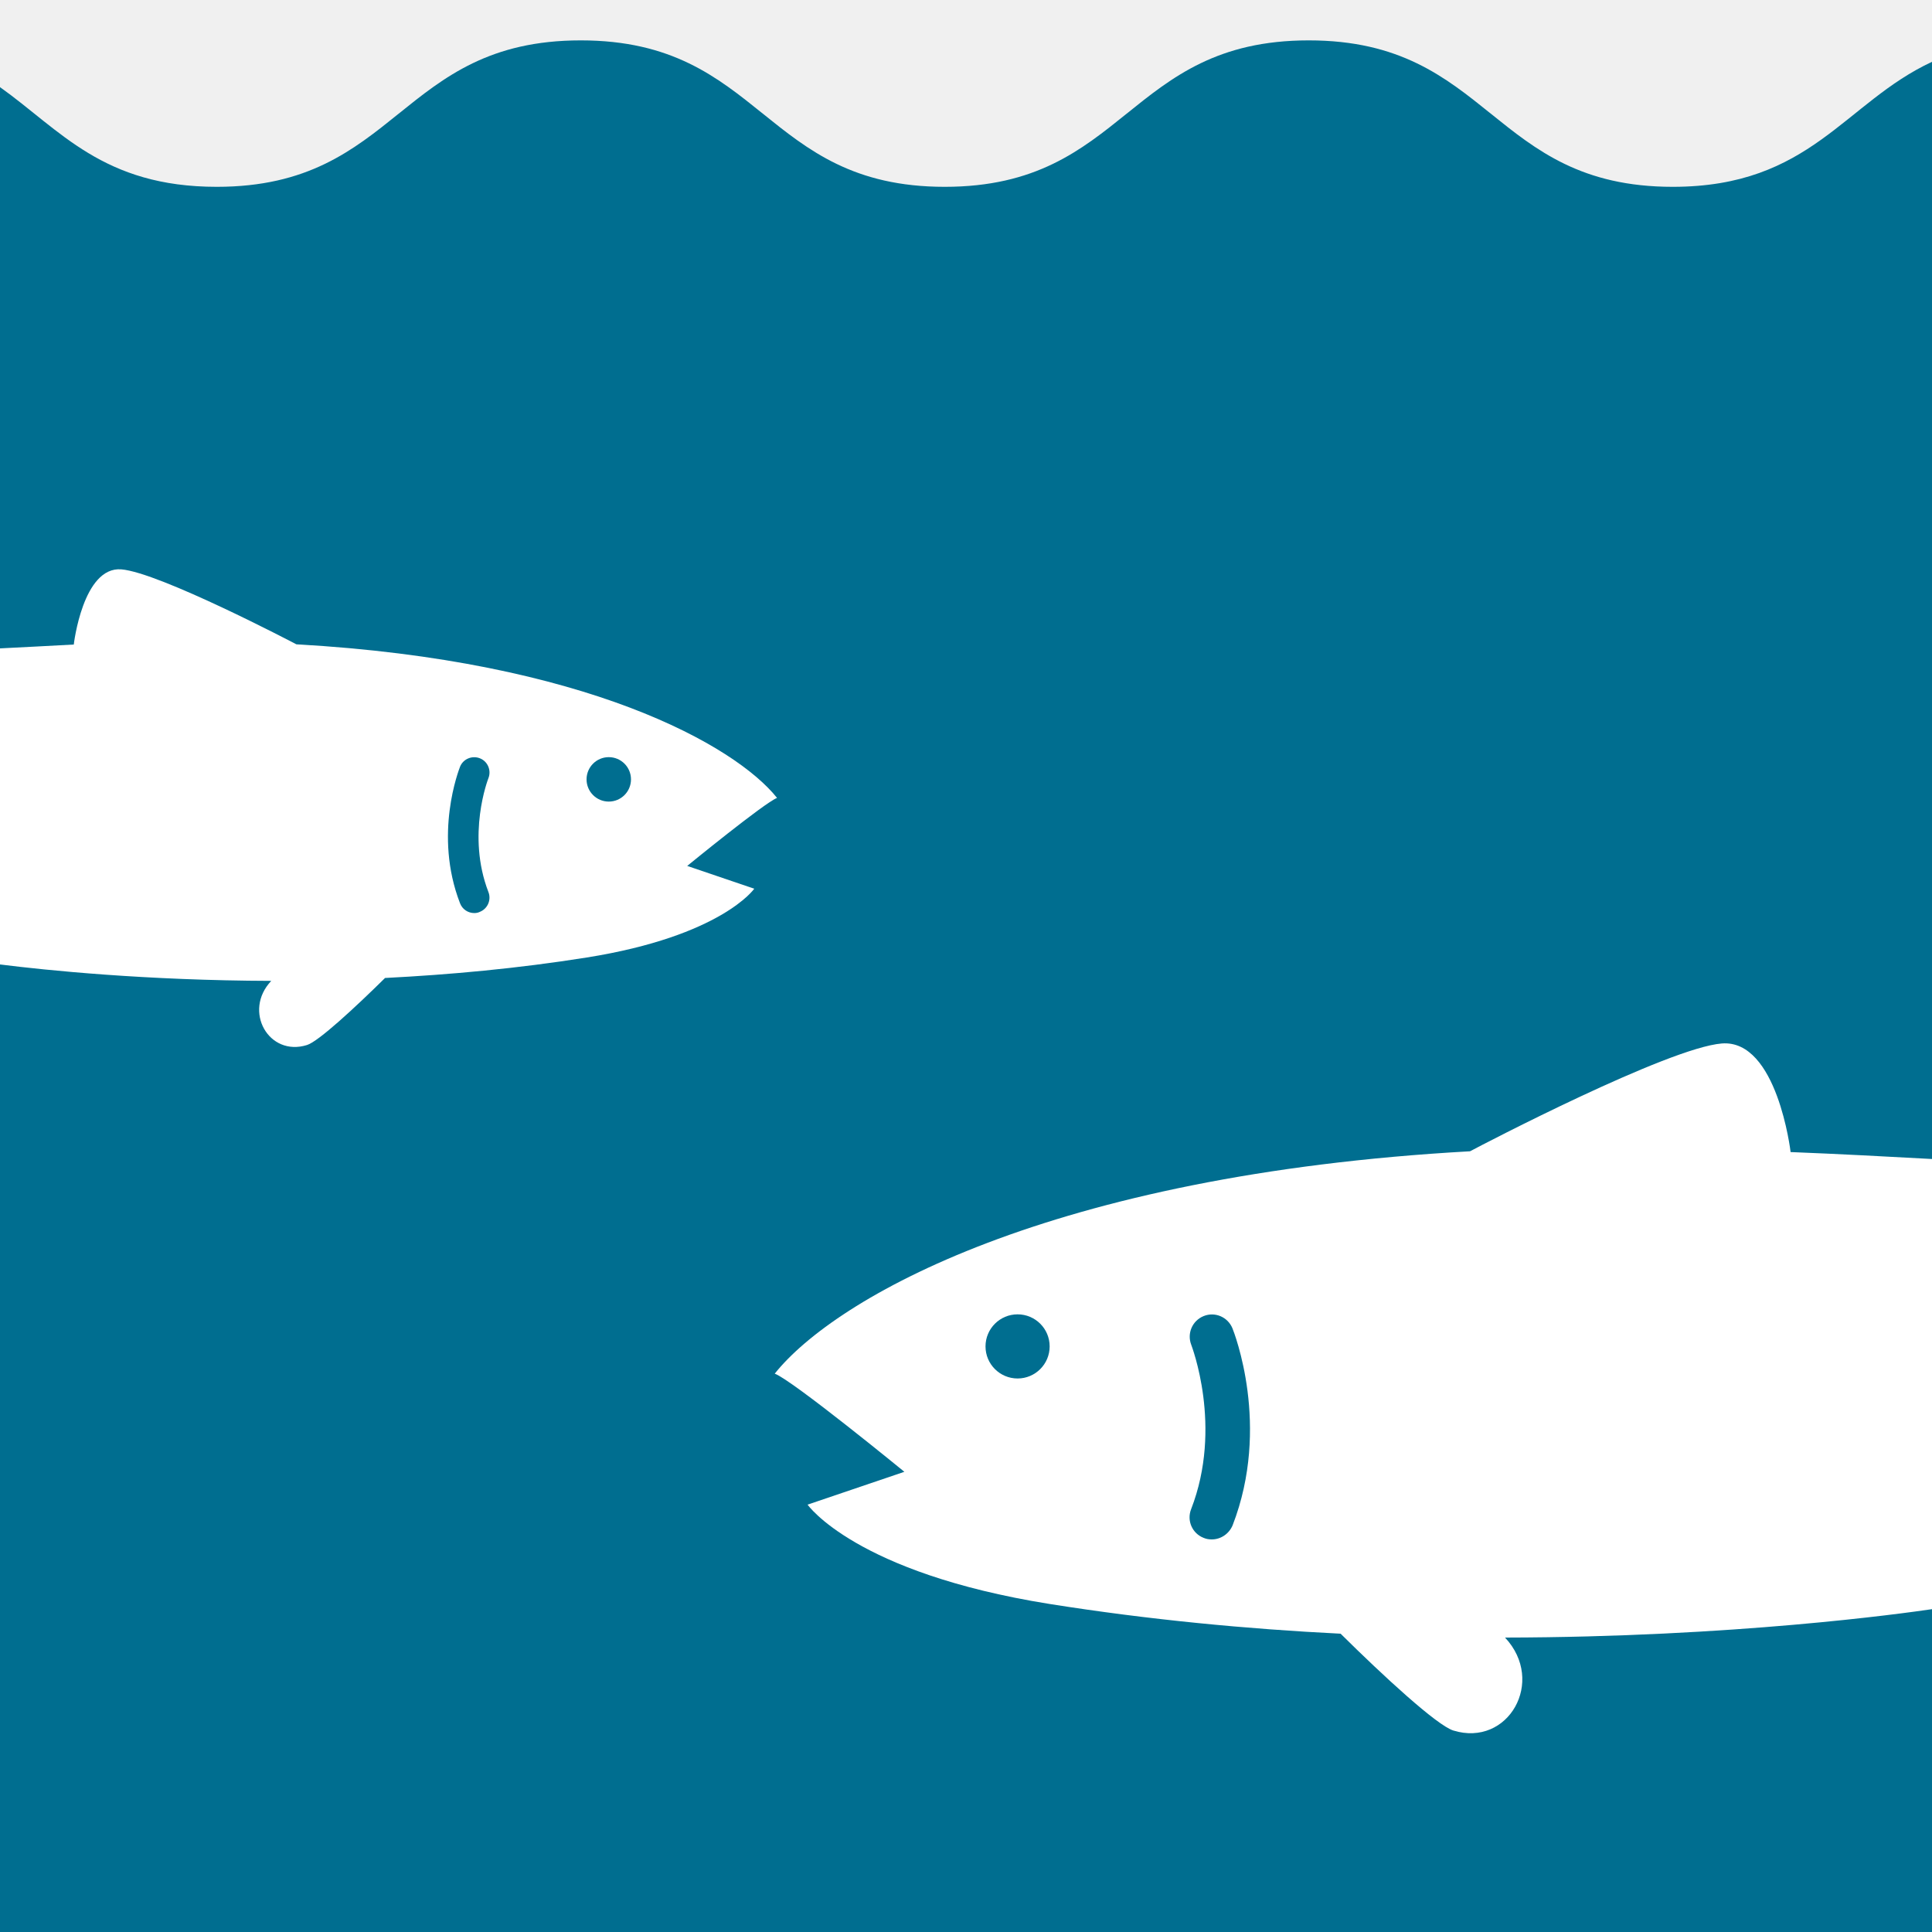
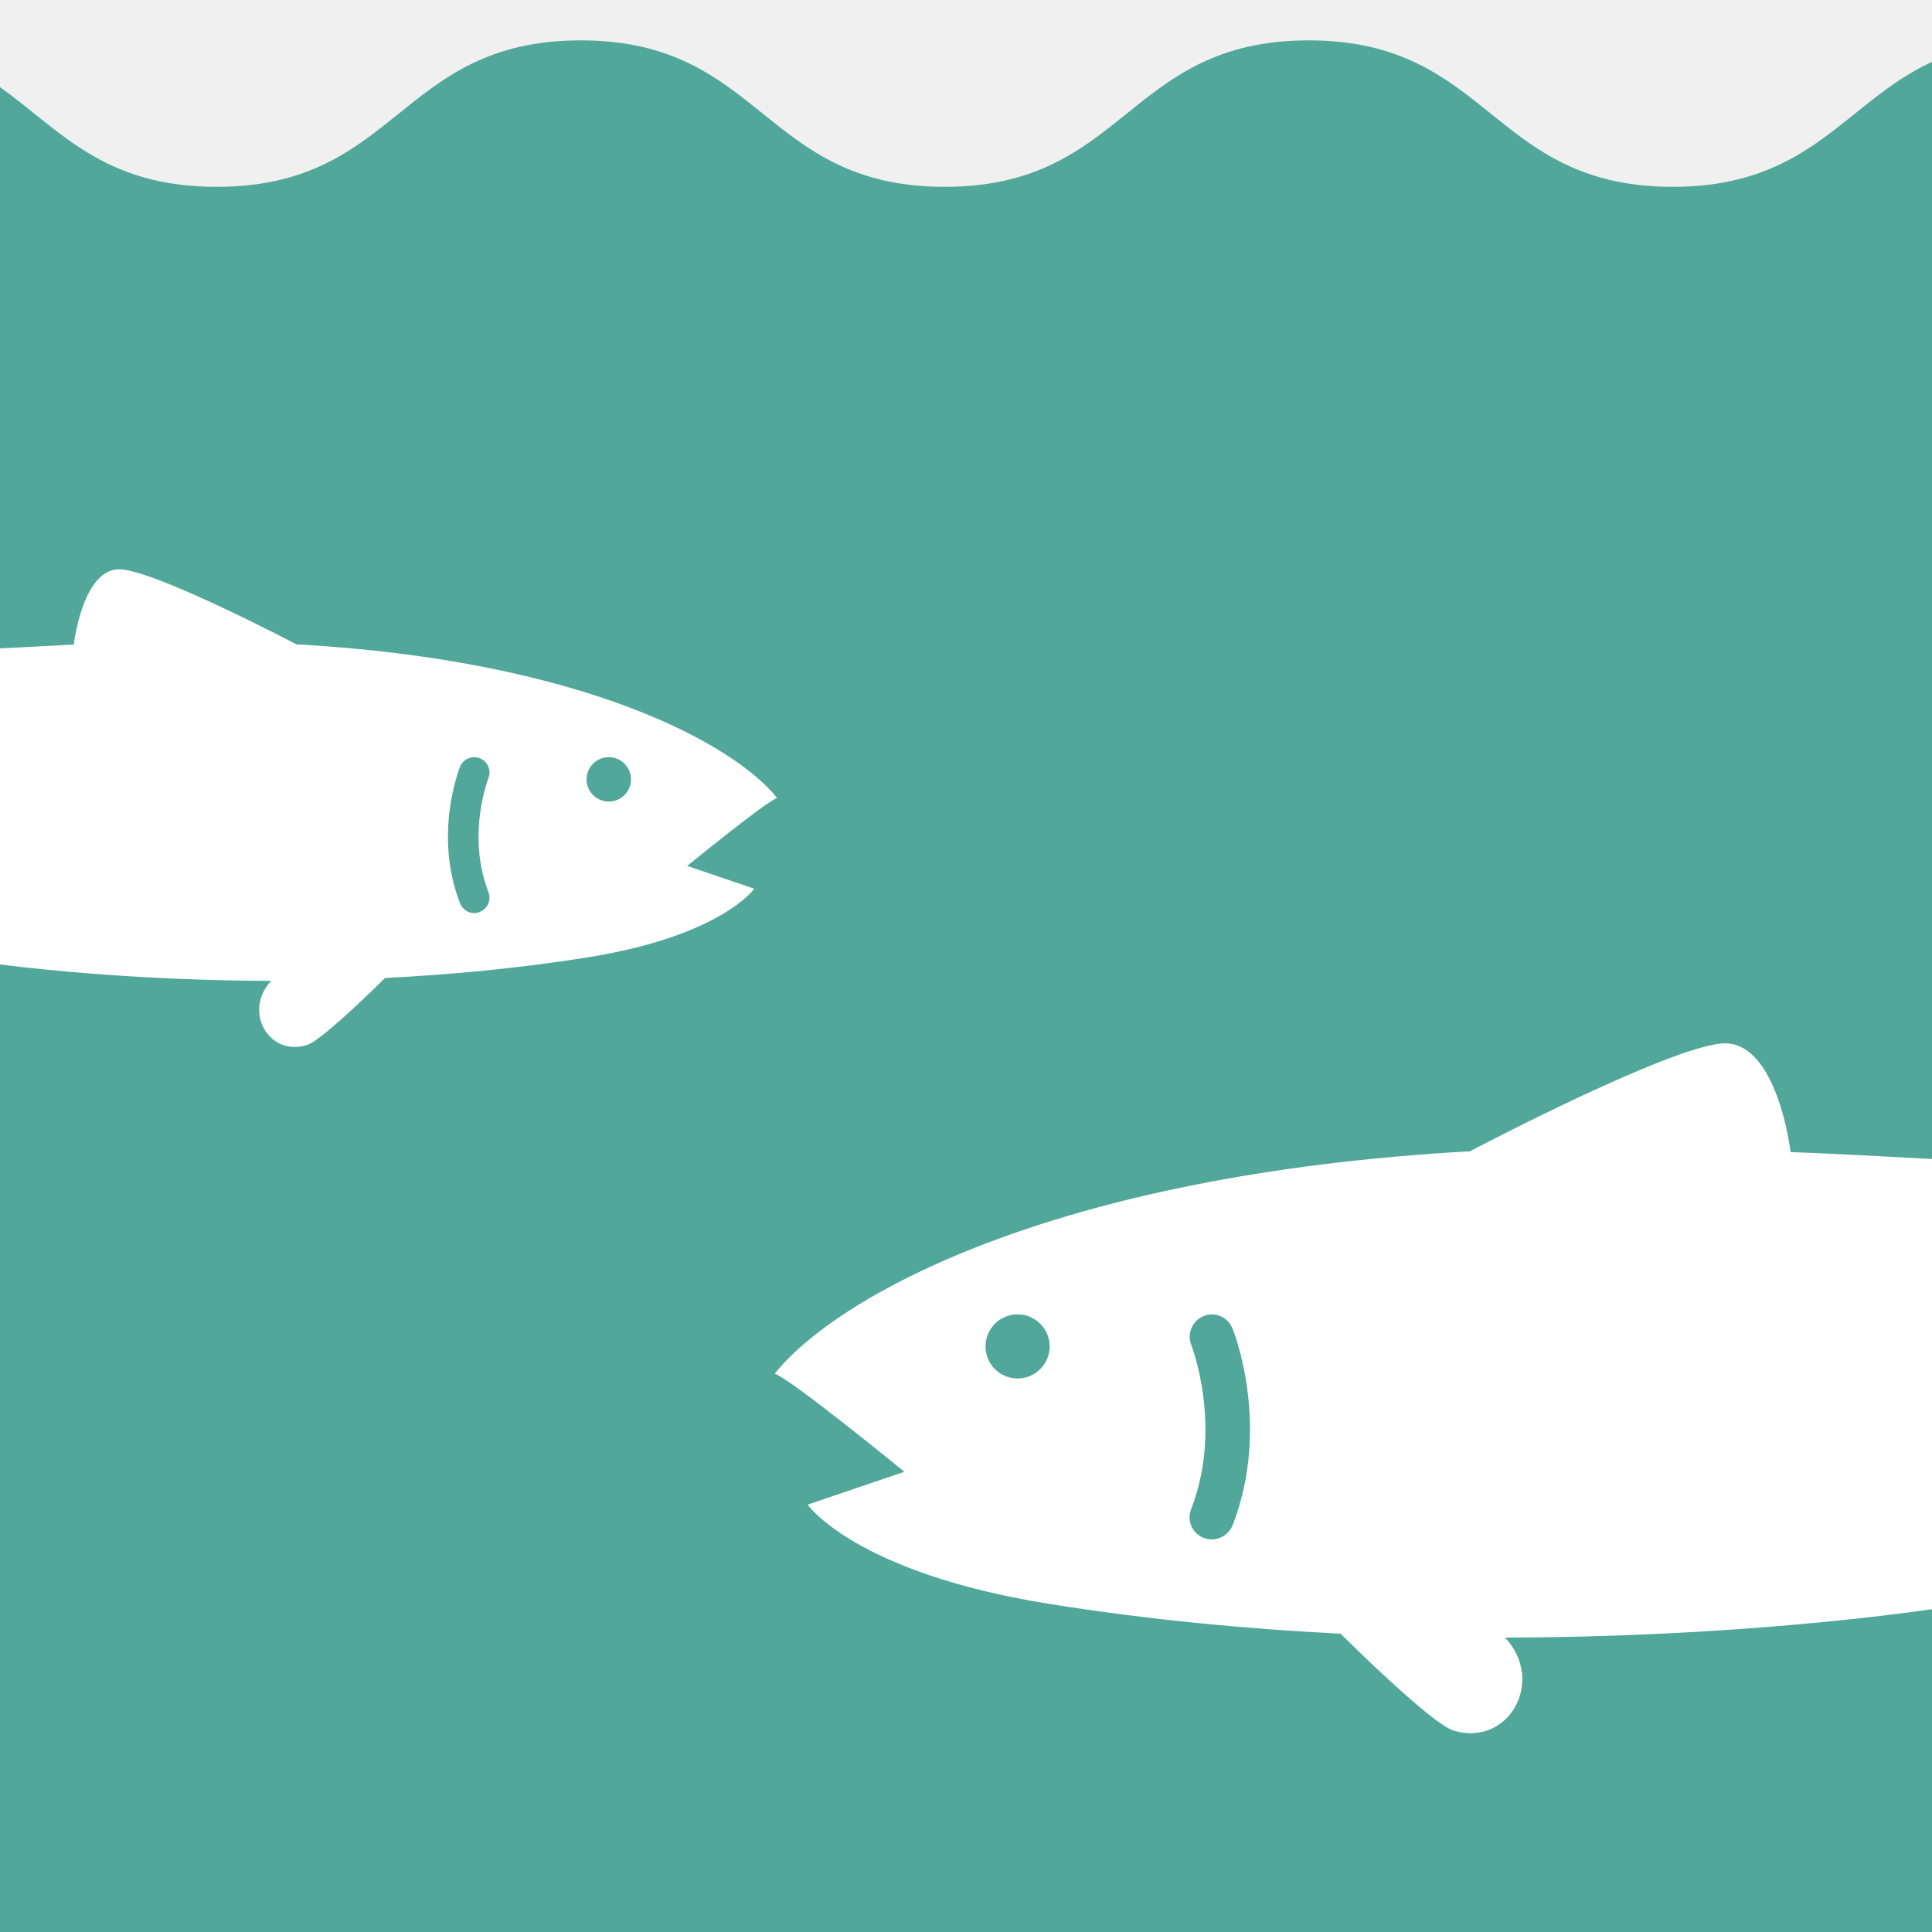
<svg xmlns="http://www.w3.org/2000/svg" version="1.1" id="Layer_1" x="0px" y="0px" viewBox="0 0 100 100" style="enable-background:new 0 0 100 100;" xml:space="preserve">
  <style type="text/css">
- 	.st0{fill:#006e90;}
+ 	.st0{fill:#51A79A;}
	.st1{fill:#FFFFFF;}
</style>
  <g>
    <path class="st0" d="M100,3.2c-4.54,2.11-6.27,6.47-13.42,6.47c-9.42,0-9.42-7.58-18.84-7.58c-9.42,0-9.42,7.58-18.84,7.58   s-9.42-7.58-18.84-7.58c-9.42,0-9.42,7.58-18.84,7.58C5.33,9.67,3.12,6.73,0,4.51V100h100V3.2z" />
    <path class="st1" d="M100,59.99c-2.37-0.13-4.8-0.26-7.33-0.36c0,0,0.01-0.01,0.01-0.01s-0.69-5.84-3.56-5.61   c-2.77,0.22-12.4,5.24-13.03,5.58C54.33,60.8,43.22,67.19,40.1,71.1c0.92,0.34,6.71,5.08,6.71,5.08l-5.01,1.7   c0,0,2.46,3.53,12.52,5.14c5.16,0.82,10.26,1.3,15.07,1.54c2.22,2.2,4.98,4.74,5.83,5.01c2.85,0.88,4.8-2.55,2.68-4.81   c11.81-0.02,20.6-1.25,22.1-1.47V59.99z" />
    <circle class="st0" cx="52.67" cy="69.69" r="1.66" />
    <g>
      <path class="st0" d="M62.72,79.68c-0.14,0-0.28-0.02-0.42-0.08c-0.59-0.23-0.88-0.89-0.65-1.48c1.66-4.27,0.02-8.47,0.01-8.51    c-0.23-0.59,0.05-1.25,0.64-1.49c0.59-0.24,1.25,0.05,1.49,0.63c0.08,0.2,2,5.06,0.01,10.2C63.61,79.4,63.18,79.68,62.72,79.68z" />
    </g>
    <path class="st1" d="M15.89,54.09c0.59-0.18,2.5-1.95,4.04-3.47c3.34-0.17,6.86-0.49,10.44-1.06c6.97-1.11,8.67-3.56,8.67-3.56   l-3.47-1.18c0,0,4.01-3.28,4.65-3.52c-2.15-2.7-9.86-7.11-24.88-7.95c-0.11-0.06-7.09-3.72-9.06-3.88   c-1.99-0.16-2.46,3.88-2.46,3.88s0.01,0.01,0.01,0.01C2.51,33.43,1.25,33.5,0,33.56v16.36c2.38,0.3,7.55,0.83,14.04,0.85   C12.56,52.33,13.91,54.71,15.89,54.09z" />
    <circle class="st0" cx="31.51" cy="40.34" r="1.15" />
    <g>
      <path class="st0" d="M24.55,47.26c-0.32,0-0.62-0.19-0.74-0.51c-1.38-3.56-0.05-6.92,0-7.06c0.16-0.41,0.63-0.6,1.03-0.44    c0.41,0.16,0.6,0.63,0.44,1.03c-0.02,0.05-1.14,2.94,0,5.89c0.16,0.41-0.04,0.87-0.45,1.03C24.75,47.24,24.65,47.26,24.55,47.26z" />
    </g>
  </g>
</svg>
